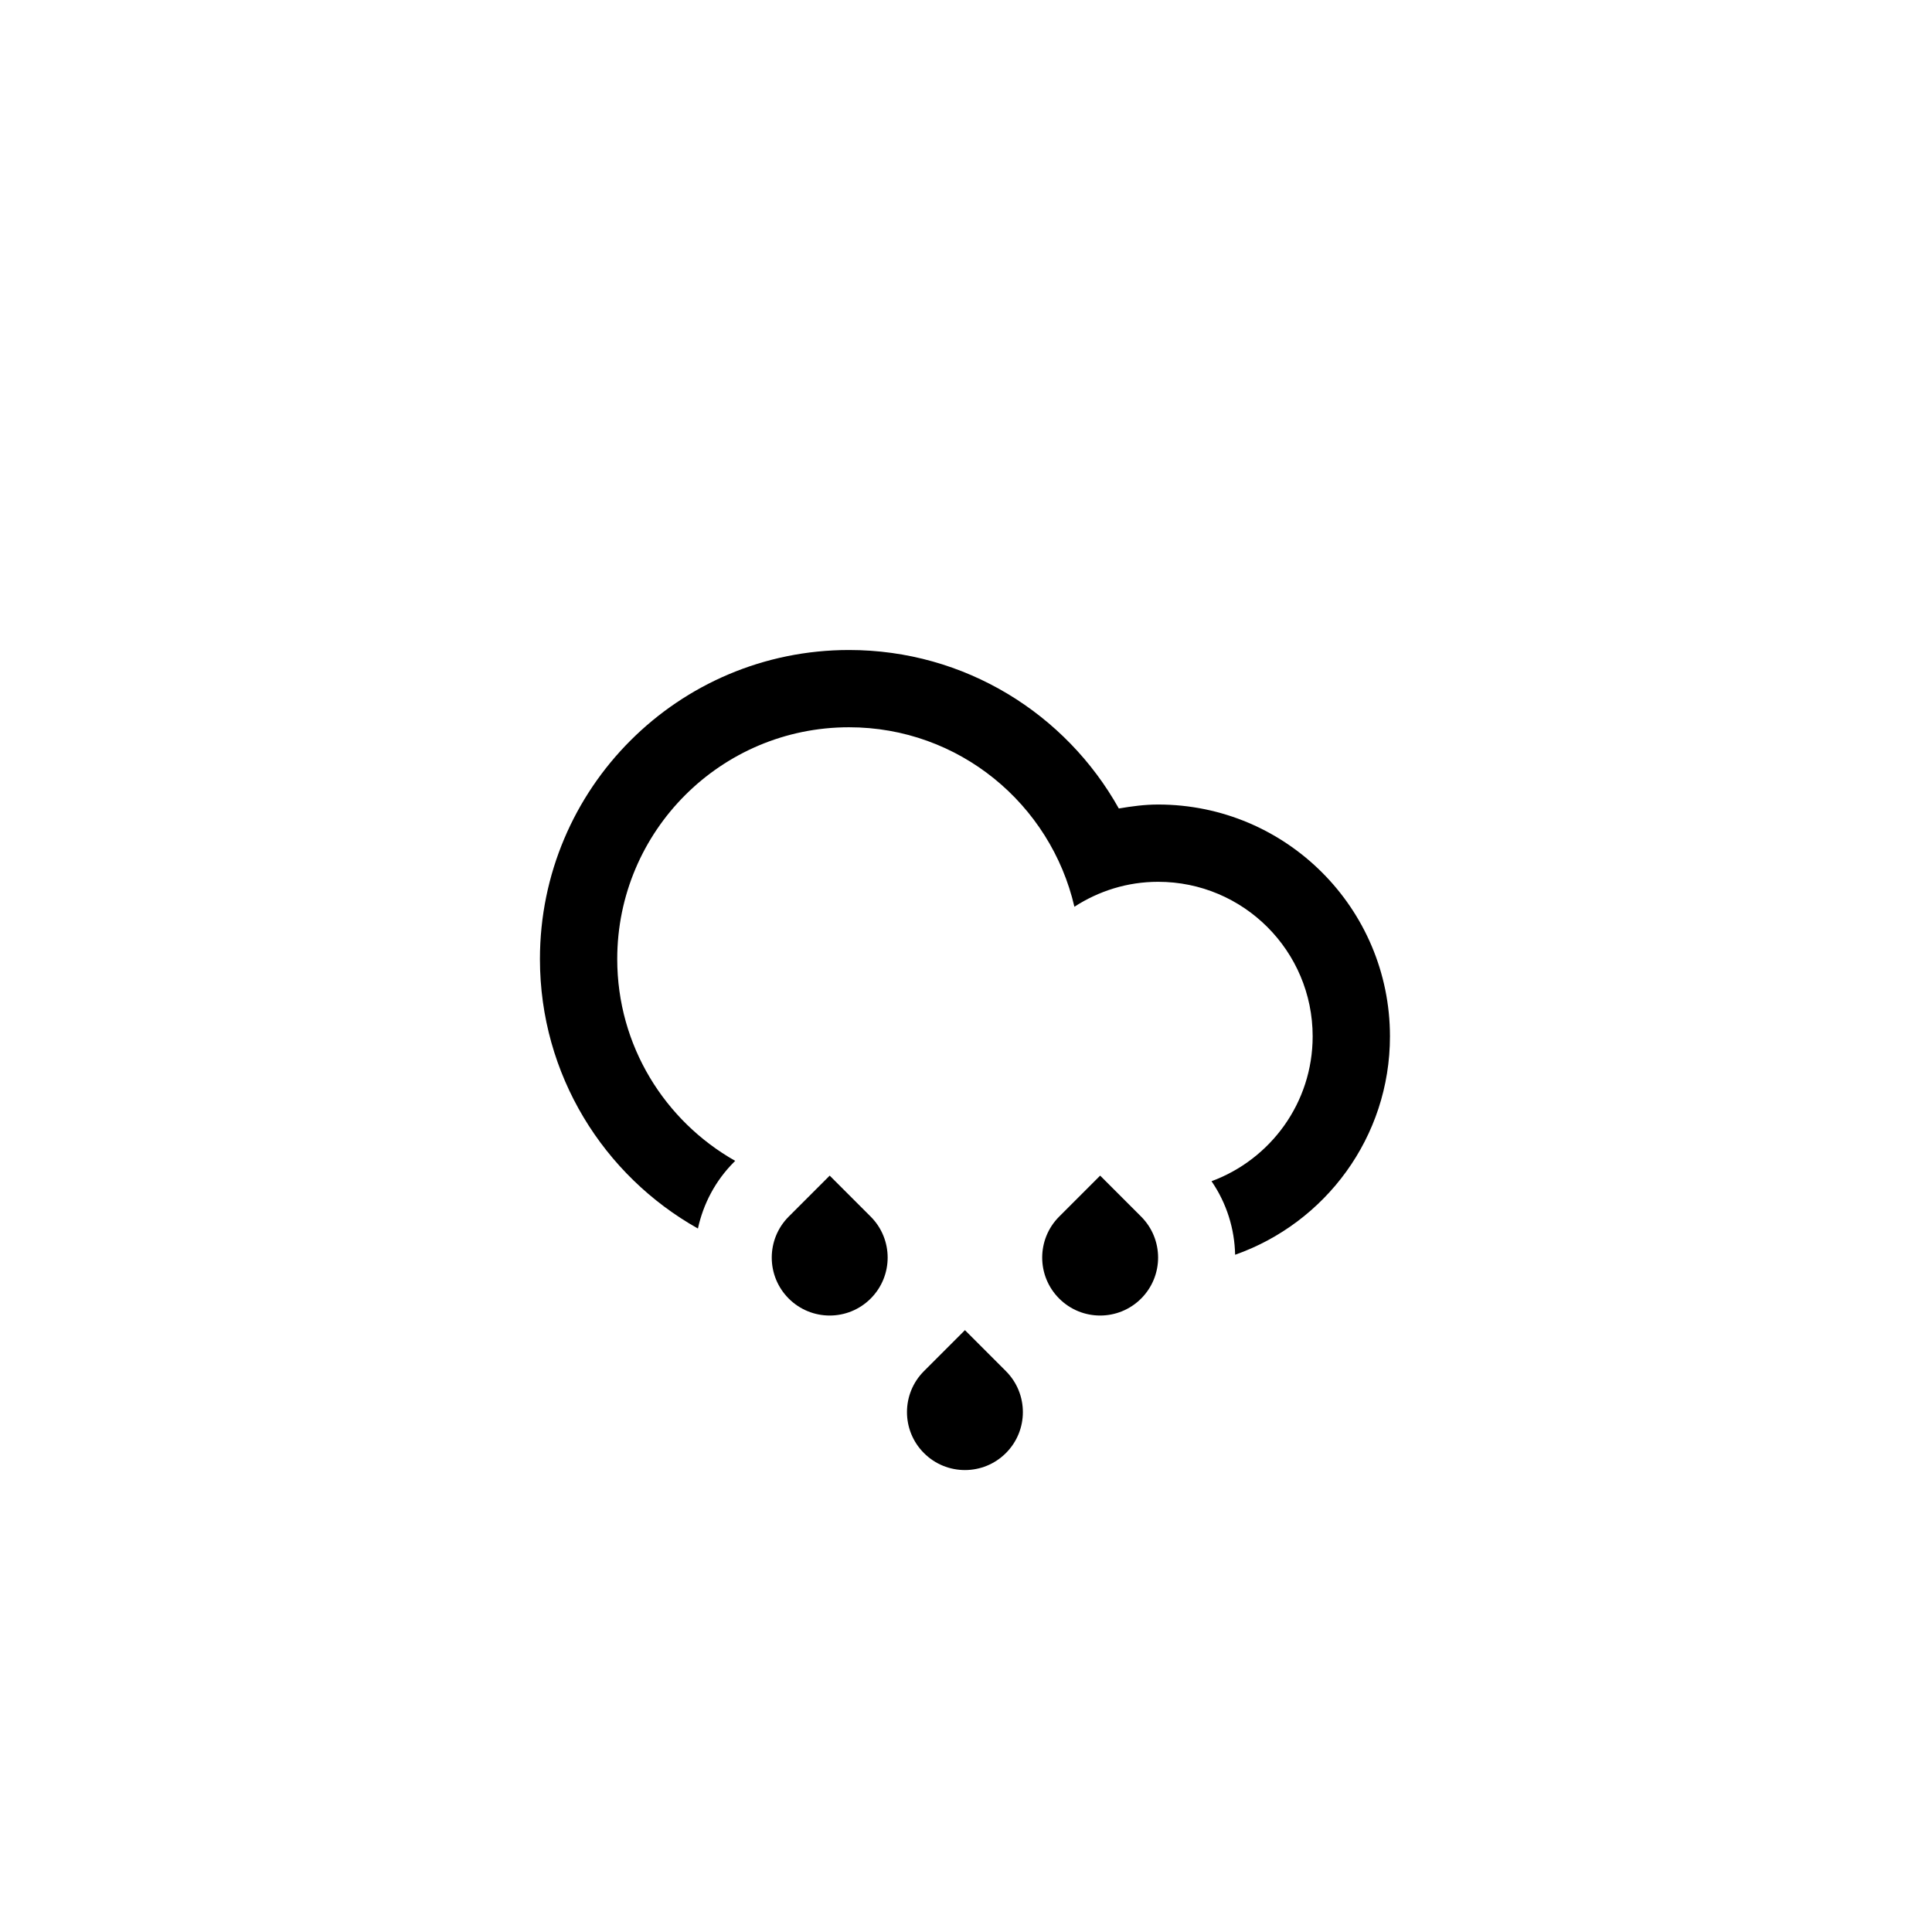
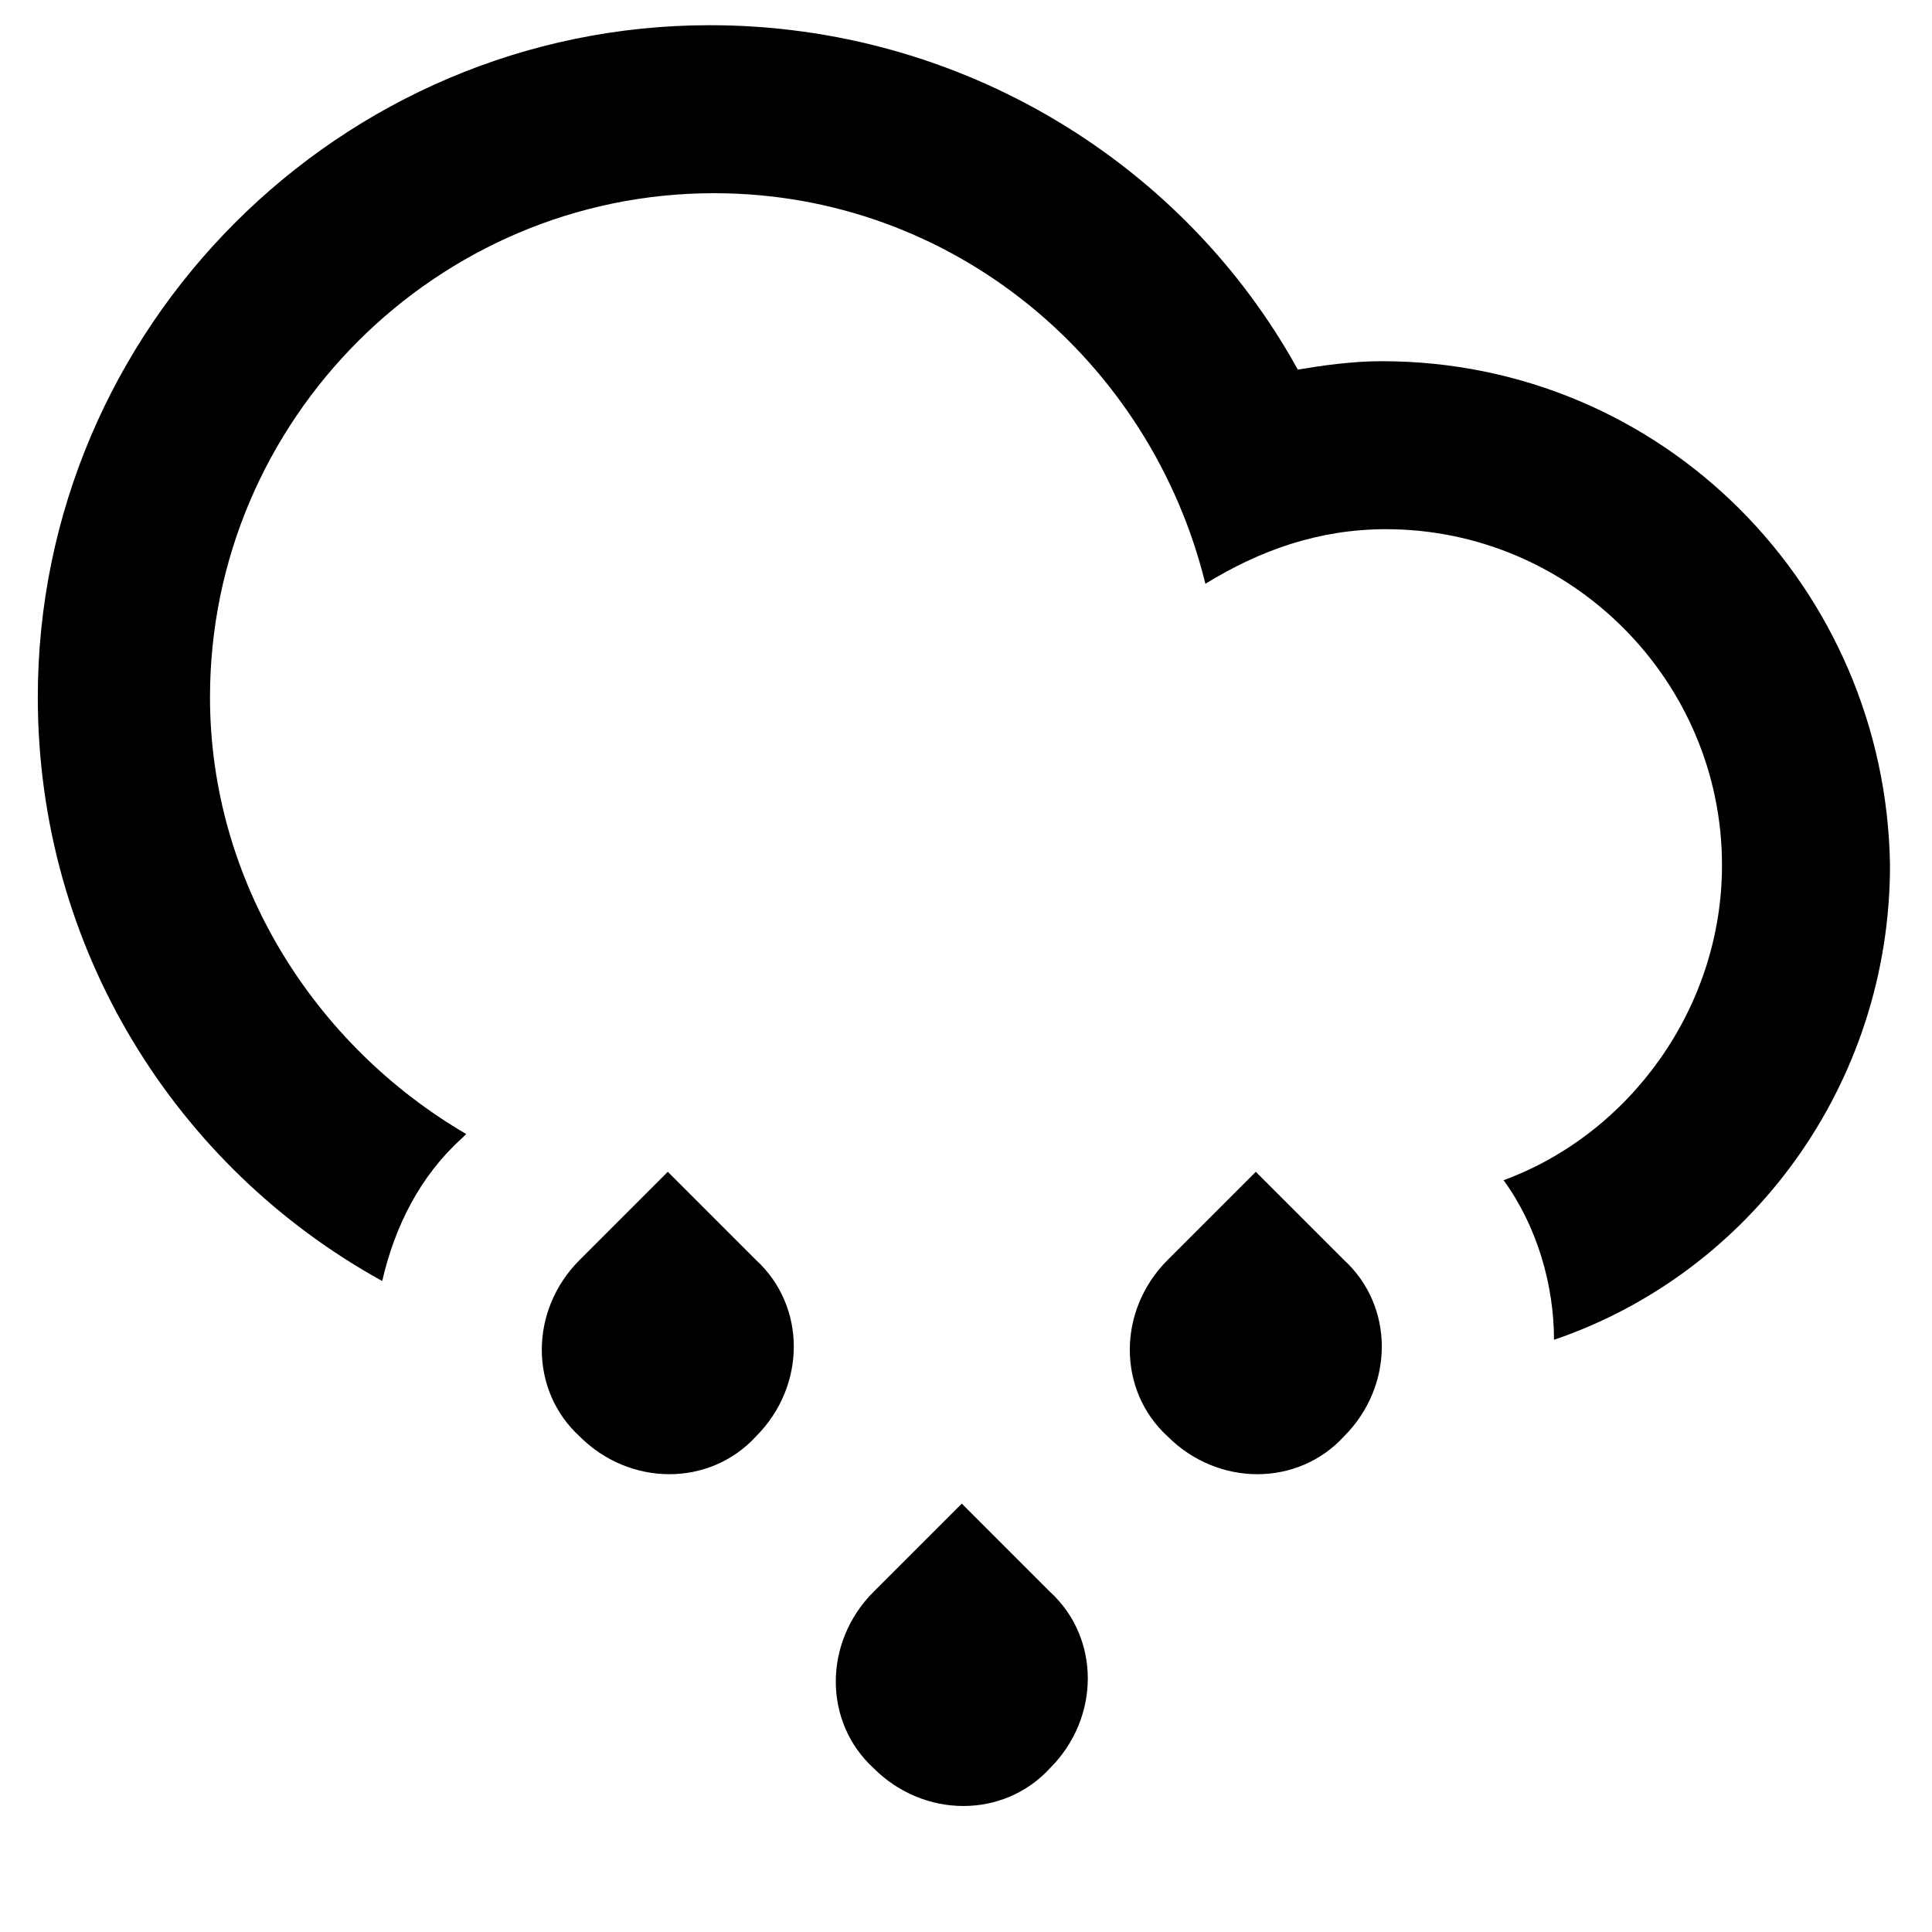
- <svg xmlns="http://www.w3.org/2000/svg" version="1.1" id="Layer_1" x="0px" y="0px" width="100px" height="100px" viewBox="0 0 100 100" enable-background="new 0 0 100 100" xml:space="preserve">
+ <svg xmlns="http://www.w3.org/2000/svg" version="1.1" id="Layer_1" x="0px" y="0px" width="10px" height="10px" viewBox="27 33 46 46" enable-background="new 0 0 100 100" xml:space="preserve">
  <g>
    <g>
-       <path fill-rule="evenodd" clip-rule="evenodd" d="M59.943,41.642c-0.696,0-1.369,0.092-2.033,0.205    c-2.736-4.892-7.961-8.203-13.965-8.203c-8.835,0-15.998,7.162-15.998,15.997c0,5.992,3.3,11.207,8.177,13.947    c0.276-1.262,0.892-2.465,1.873-3.445l0.057-0.057c-3.644-2.061-6.106-5.963-6.106-10.445c0-6.626,5.372-11.998,11.998-11.998    c5.691,0,10.433,3.974,11.665,9.29c1.25-0.81,2.733-1.291,4.333-1.291c4.418,0,7.999,3.581,7.999,7.999    c0,3.443-2.182,6.371-5.235,7.498c0.788,1.146,1.194,2.471,1.222,3.807c4.665-1.645,8.014-6.078,8.014-11.305    C71.942,47.014,66.57,41.642,59.943,41.642z M42.945,60.85l-2.121,2.121c-1.171,1.172-1.171,3.07,0,4.242    c1.172,1.172,3.071,1.172,4.242,0c1.172-1.172,1.172-3.07,0-4.242L42.945,60.85z M49.945,68.848l-2.121,2.121    c-1.172,1.172-1.172,3.072,0,4.242c1.171,1.172,3.07,1.172,4.241,0c1.172-1.17,1.172-3.07,0-4.242L49.945,68.848z M56.944,60.85    l-2.121,2.121c-1.172,1.172-1.172,3.07,0,4.242c1.171,1.172,3.07,1.172,4.242,0c1.171-1.172,1.171-3.07,0-4.242L56.944,60.85z" />
+       <path fill-rule="evenodd" clip-rule="evenodd" d="M 59.9 41.6 c -0.7 0 -1.4 0.1 -2 0.2 c -2.7 -4.9 -8 -8.2 -14 -8.2 c -8.8 0 -16 7.2 -16 16 c 0 6 3.3 11.2 8.2 13.9 c 0.3 -1.3 0.9 -2.5 1.9 -3.4 l 0.1 -0.1 c -3.6 -2.1 -6.1 -6 -6.1 -10.4 c 0 -6.6 5.4 -12 12 -12 c 5.7 0 10.4 4 11.7 9.3 c 1.3 -0.8 2.7 -1.3 4.3 -1.3 c 4.4 0 8 3.6 8 8 c 0 3.4 -2.2 6.4 -5.2 7.5 c 0.8 1.1 1.2 2.5 1.2 3.8 c 4.7 -1.6 8 -6.1 8 -11.3 C 71.9 47 66.6 41.6 59.9 41.6 z M 42.9 60.9 l -2.1 2.1 c -1.2 1.2 -1.2 3.1 0 4.2 c 1.2 1.2 3.1 1.2 4.2 0 c 1.2 -1.2 1.2 -3.1 0 -4.2 L 42.9 60.9 z M 49.9 68.8 l -2.1 2.1 c -1.2 1.2 -1.2 3.1 0 4.2 c 1.2 1.2 3.1 1.2 4.2 0 c 1.2 -1.2 1.2 -3.1 0 -4.2 L 49.9 68.8 z M 56.9 60.9 l -2.1 2.1 c -1.2 1.2 -1.2 3.1 0 4.2 c 1.2 1.2 3.1 1.2 4.2 0 c 1.2 -1.2 1.2 -3.1 0 -4.2 L 56.9 60.9 z" />
    </g>
  </g>
</svg>
